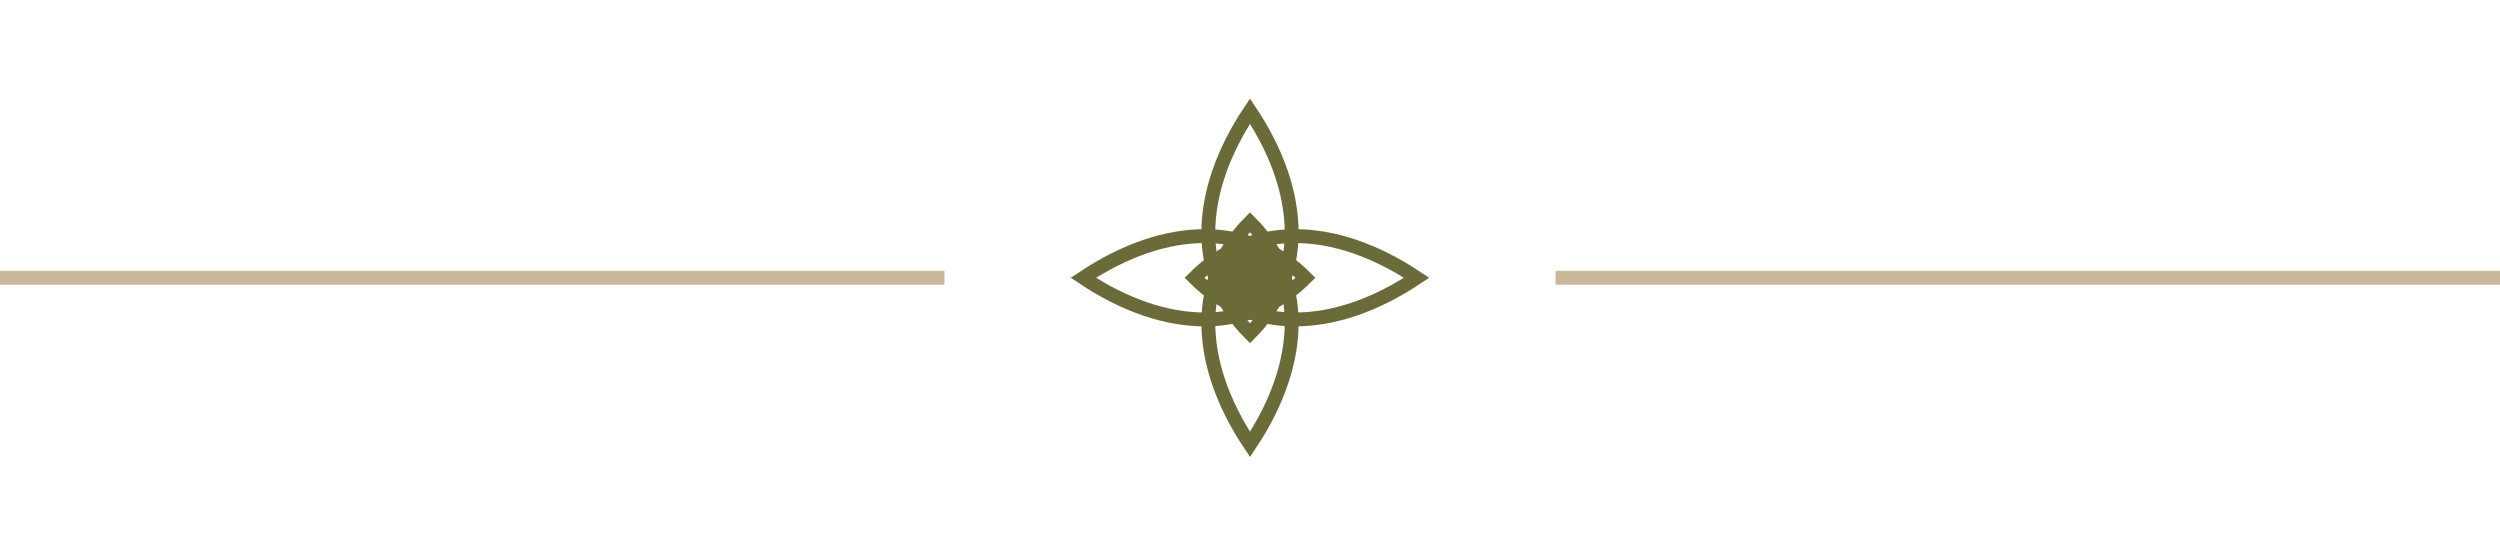
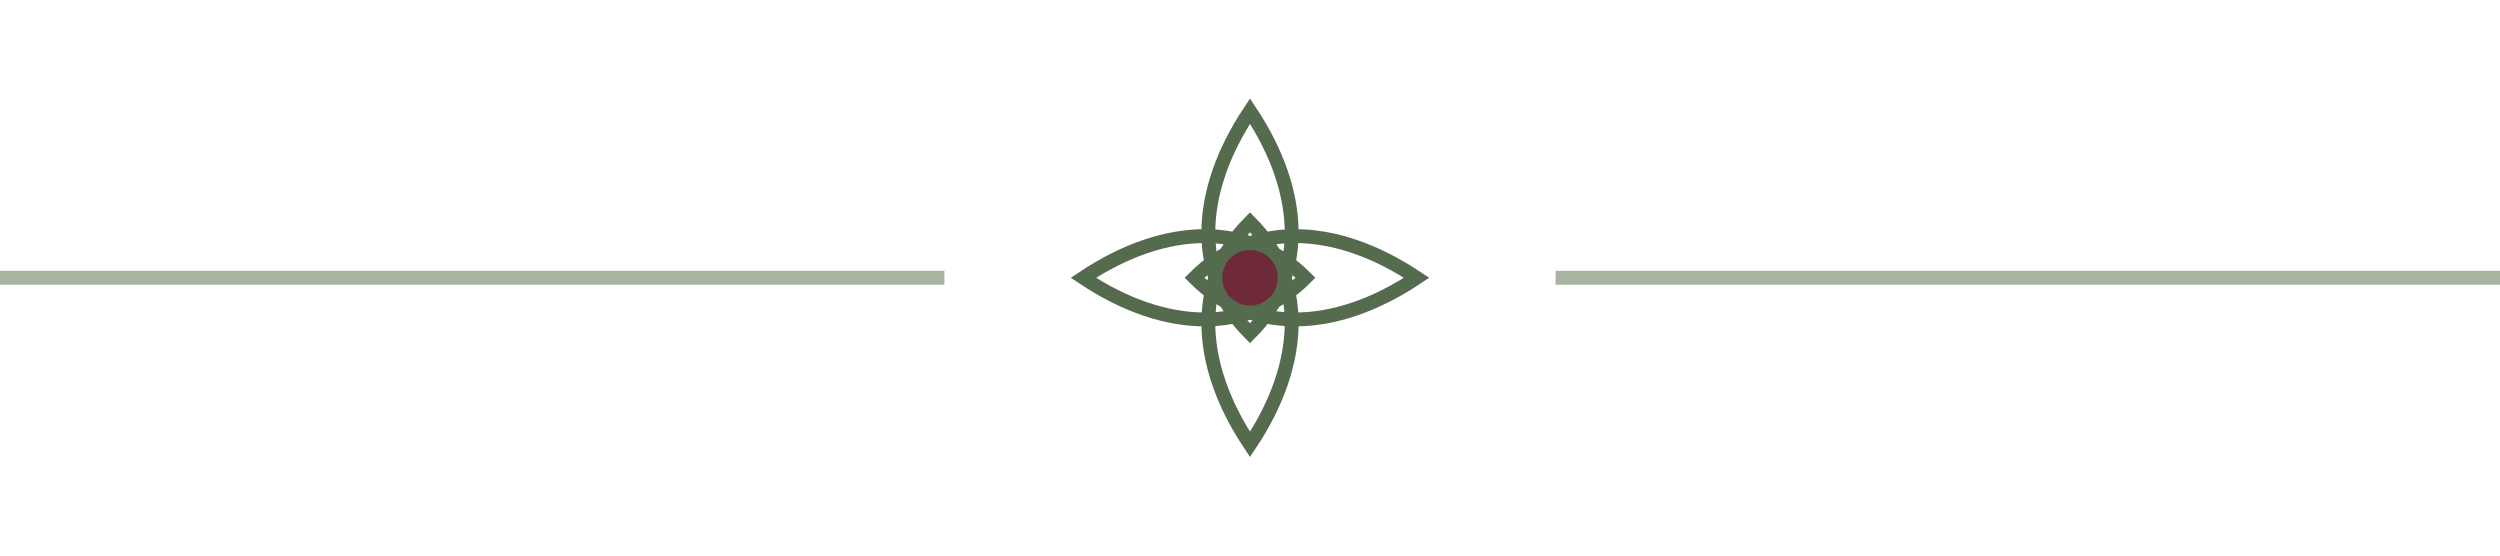
<svg xmlns="http://www.w3.org/2000/svg" width="180" height="40" viewBox="0 0 180 40" fill="none" role="img" aria-label="Dekorativer Blüten-Divider">
-   <line x1="0" y1="20" x2="68" y2="20" stroke="#C9B99A" stroke-width="1" />
-   <line x1="112" y1="20" x2="180" y2="20" stroke="#C9B99A" stroke-width="1" />
-   <g stroke="#6B6B3A" stroke-width="1" fill="none">
+   <line x1="0" y1="20" x2="68" y2="20" stroke="#A7B4A2" stroke-width="1" />
+   <line x1="112" y1="20" x2="180" y2="20" stroke="#A7B4A2" stroke-width="1" />
+   <g stroke="#556B4E" stroke-width="1" fill="none">
    <path d="M90 8 C 86 14, 86 20, 90 24 C 94 20, 94 14, 90 8 Z" />
    <path d="M78 20 C 84 16, 90 16, 94 20 C 90 24, 84 24, 78 20 Z" />
    <path d="M102 20 C 96 16, 90 16, 86 20 C 90 24, 96 24, 102 20 Z" />
    <path d="M90 32 C 86 26, 86 20, 90 16 C 94 20, 94 26, 90 32 Z" />
  </g>
-   <circle cx="90" cy="20" r="2" fill="#6B6B3A" />
+   <circle cx="90" cy="20" r="2" fill="#6E2A38" />
</svg>
